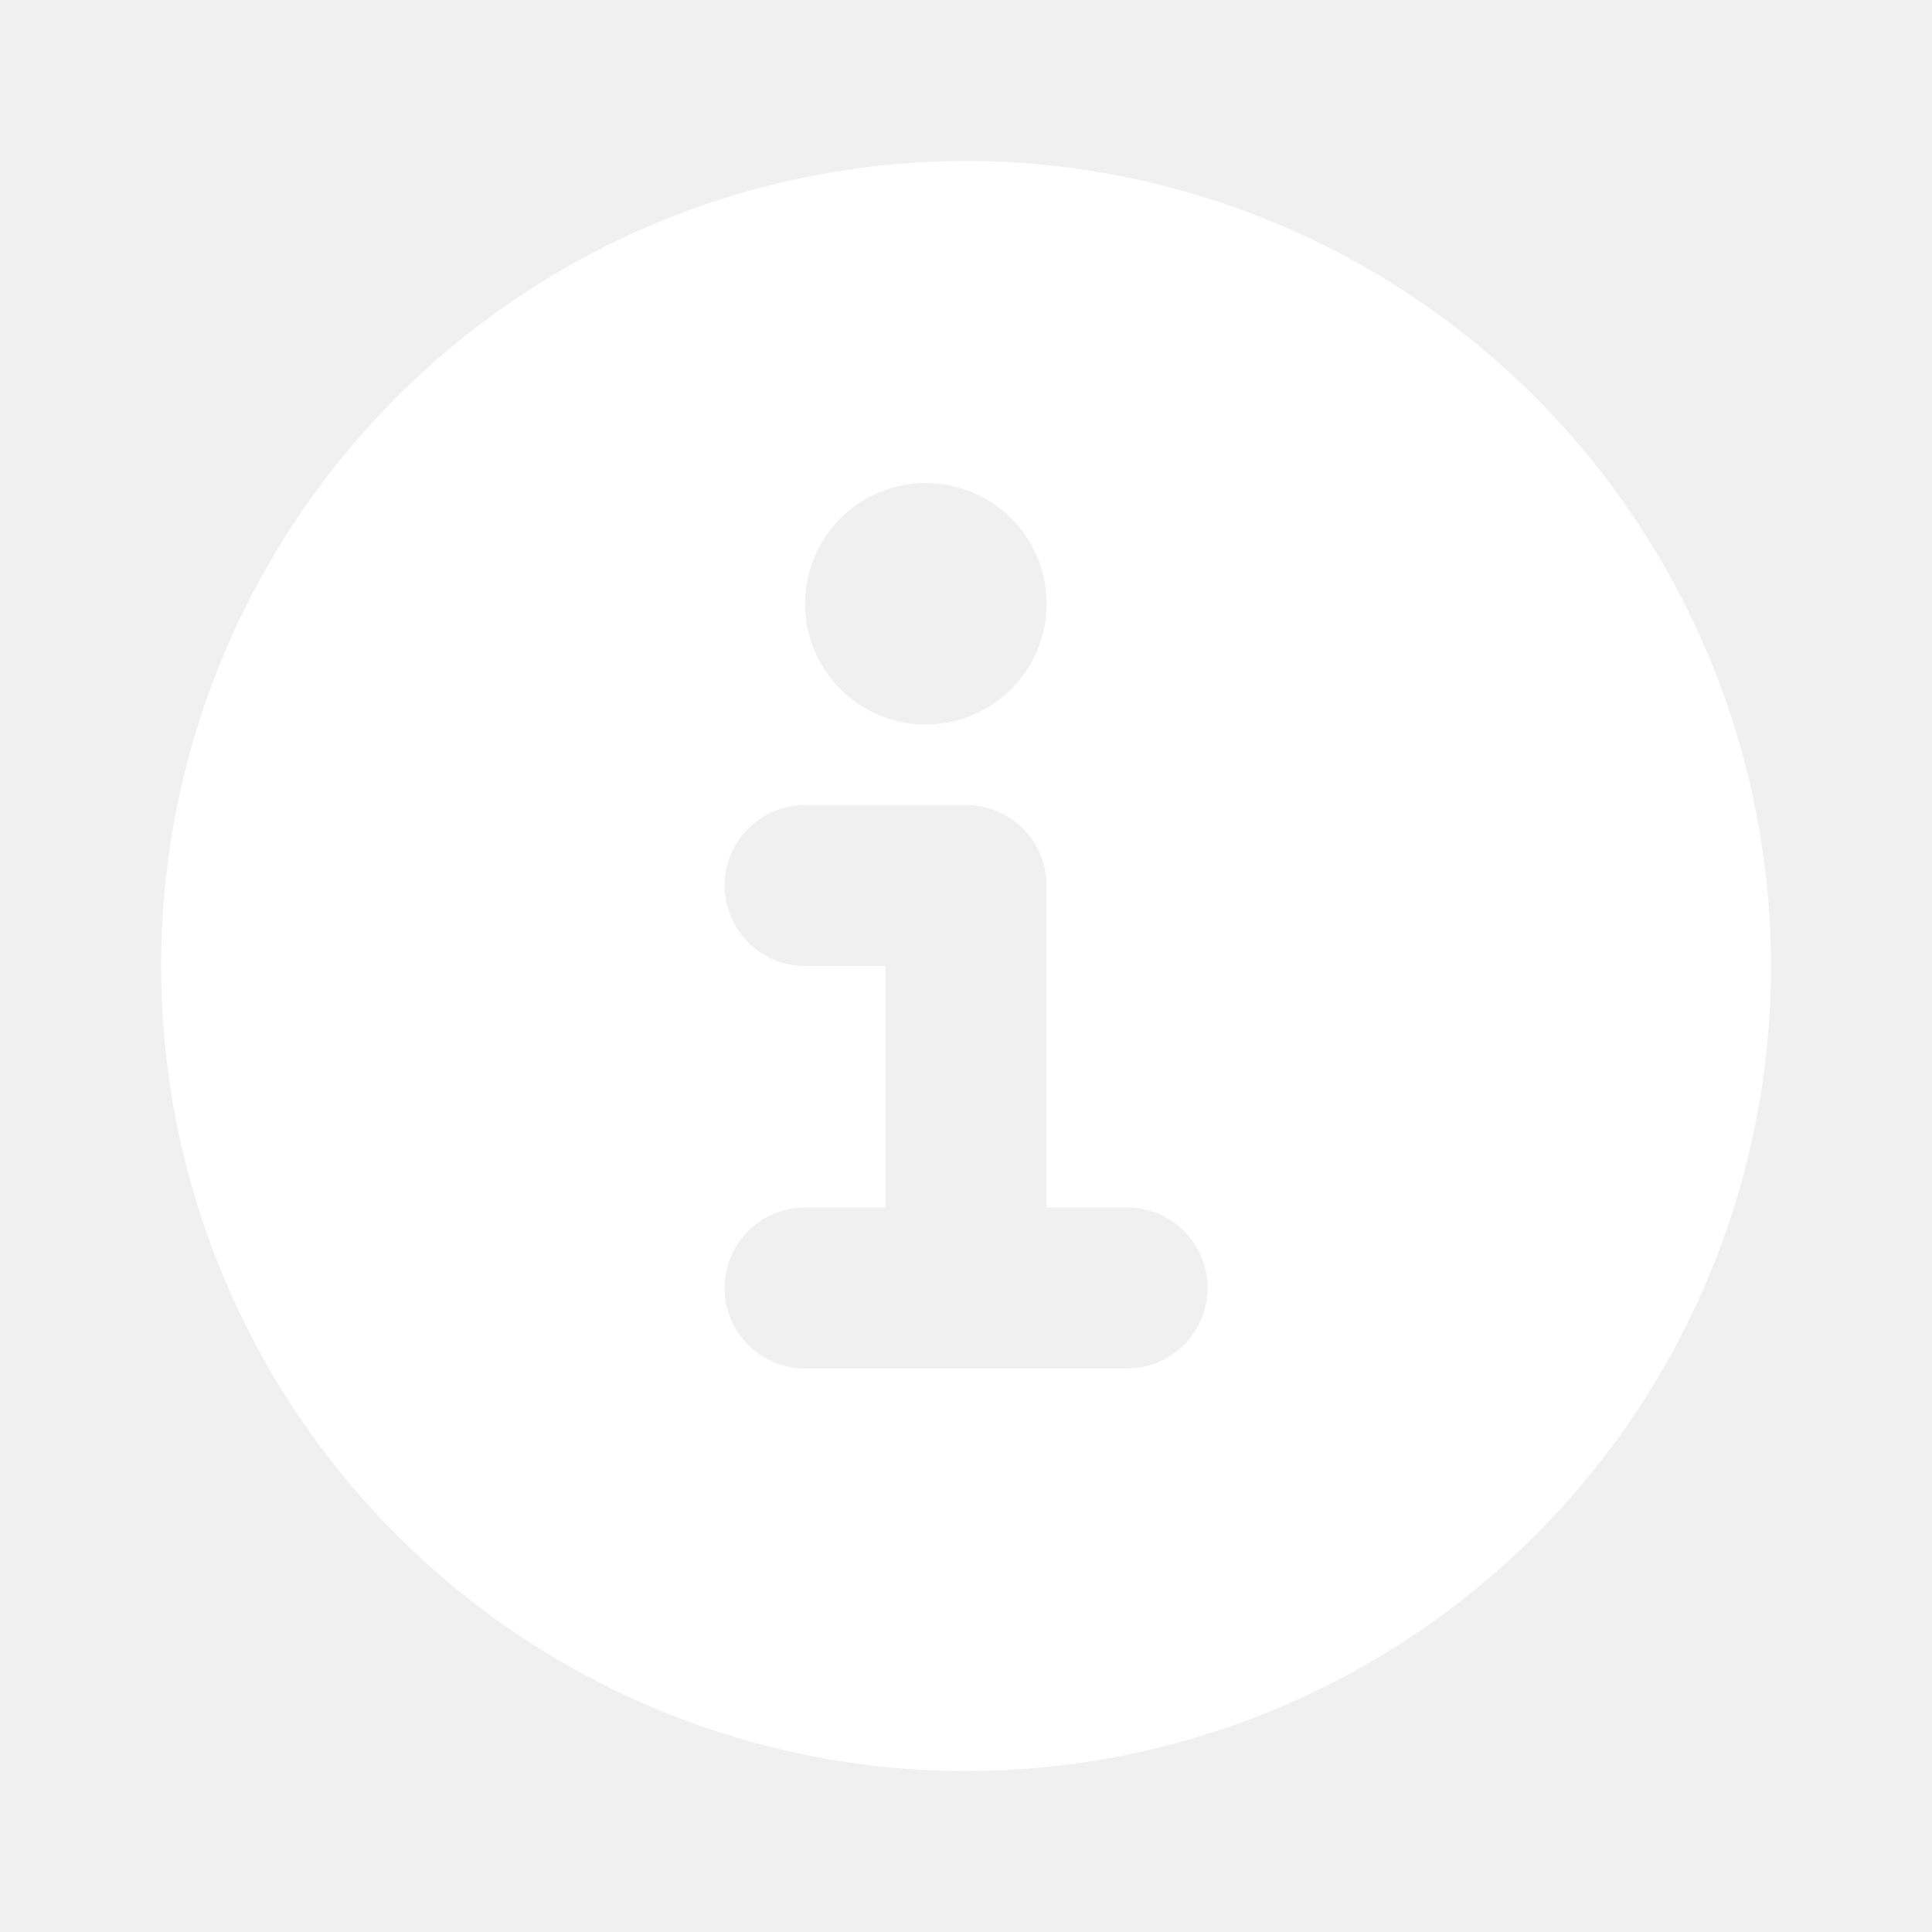
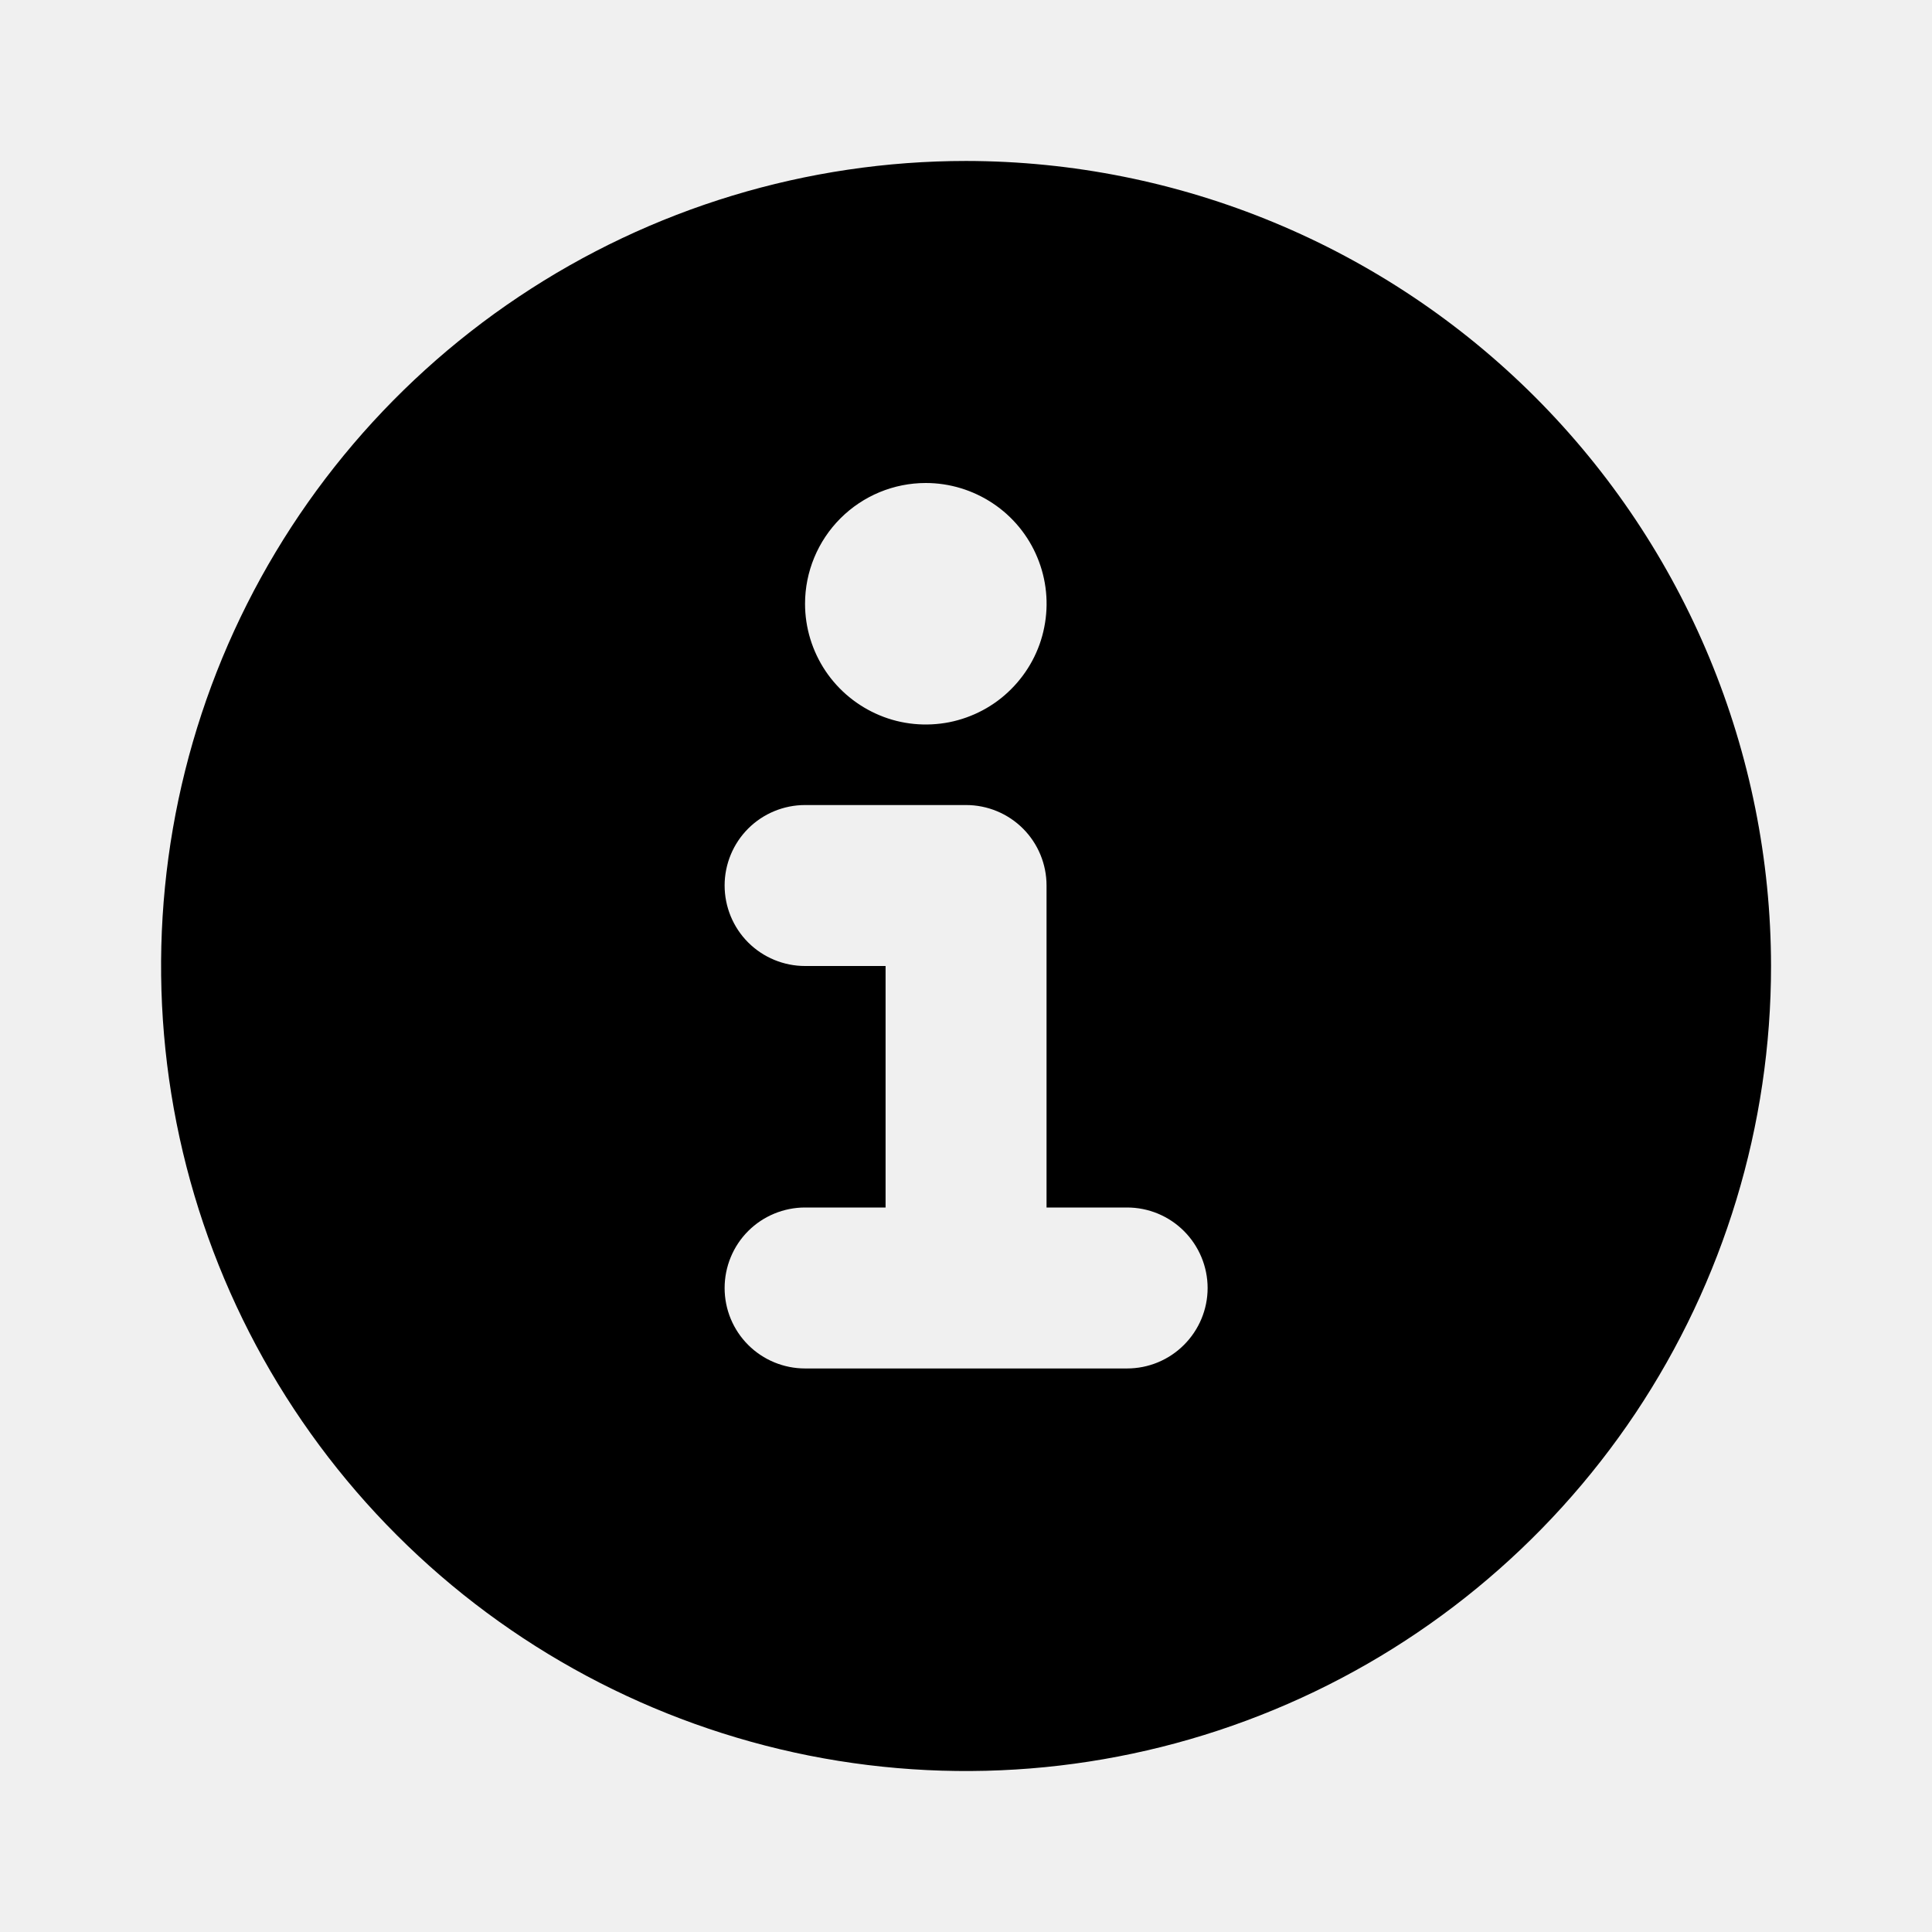
<svg xmlns="http://www.w3.org/2000/svg" width="16" height="16" viewBox="0 0 16 16" fill="none">
-   <path d="M8.001 1.333C6.682 1.333 5.393 1.724 4.297 2.457C3.201 3.189 2.346 4.231 1.841 5.449C1.337 6.667 1.205 8.007 1.462 9.301C1.719 10.594 2.354 11.782 3.287 12.714C4.219 13.646 5.407 14.281 6.7 14.539C7.993 14.796 9.334 14.664 10.552 14.159C11.77 13.655 12.811 12.8 13.544 11.704C14.276 10.607 14.667 9.319 14.667 8C14.665 6.233 13.962 4.538 12.713 3.288C11.463 2.038 9.768 1.335 8.001 1.333ZM7.667 4C7.865 4 8.058 4.059 8.223 4.169C8.387 4.278 8.516 4.435 8.591 4.617C8.667 4.8 8.687 5.001 8.648 5.195C8.61 5.389 8.514 5.567 8.374 5.707C8.235 5.847 8.056 5.942 7.862 5.981C7.668 6.019 7.467 6 7.285 5.924C7.102 5.848 6.946 5.72 6.836 5.556C6.726 5.391 6.667 5.198 6.667 5C6.667 4.735 6.773 4.48 6.96 4.293C7.148 4.105 7.402 4 7.667 4ZM9.334 11.333H6.667C6.491 11.333 6.321 11.263 6.196 11.138C6.071 11.013 6.001 10.844 6.001 10.667C6.001 10.49 6.071 10.32 6.196 10.195C6.321 10.07 6.491 10 6.667 10H7.334V8H6.667C6.491 8 6.321 7.93 6.196 7.805C6.071 7.68 6.001 7.51 6.001 7.333C6.001 7.157 6.071 6.987 6.196 6.862C6.321 6.737 6.491 6.667 6.667 6.667H8.001C8.177 6.667 8.347 6.737 8.472 6.862C8.597 6.987 8.667 7.157 8.667 7.333V10H9.334C9.511 10 9.68 10.07 9.805 10.195C9.93 10.32 10.001 10.49 10.001 10.667C10.001 10.844 9.93 11.013 9.805 11.138C9.68 11.263 9.511 11.333 9.334 11.333Z" fill="white" />
+   <path d="M8.001 1.333C6.682 1.333 5.393 1.724 4.297 2.457C3.201 3.189 2.346 4.231 1.841 5.449C1.337 6.667 1.205 8.007 1.462 9.301C1.719 10.594 2.354 11.782 3.287 12.714C4.219 13.646 5.407 14.281 6.7 14.539C7.993 14.796 9.334 14.664 10.552 14.159C11.77 13.655 12.811 12.8 13.544 11.704C14.276 10.607 14.667 9.319 14.667 8C14.665 6.233 13.962 4.538 12.713 3.288C11.463 2.038 9.768 1.335 8.001 1.333ZM7.667 4C7.865 4 8.058 4.059 8.223 4.169C8.387 4.278 8.516 4.435 8.591 4.617C8.667 4.8 8.687 5.001 8.648 5.195C8.61 5.389 8.514 5.567 8.374 5.707C8.235 5.847 8.056 5.942 7.862 5.981C7.668 6.019 7.467 6 7.285 5.924C7.102 5.848 6.946 5.72 6.836 5.556C6.726 5.391 6.667 5.198 6.667 5C6.667 4.735 6.773 4.48 6.96 4.293C7.148 4.105 7.402 4 7.667 4ZM9.334 11.333H6.667C6.491 11.333 6.321 11.263 6.196 11.138C6.071 11.013 6.001 10.844 6.001 10.667C6.001 10.49 6.071 10.32 6.196 10.195C6.321 10.07 6.491 10 6.667 10H7.334V8H6.667C6.491 8 6.321 7.93 6.196 7.805C6.071 7.68 6.001 7.51 6.001 7.333C6.001 7.157 6.071 6.987 6.196 6.862C6.321 6.737 6.491 6.667 6.667 6.667H8.001C8.177 6.667 8.347 6.737 8.472 6.862C8.597 6.987 8.667 7.157 8.667 7.333V10H9.334C9.511 10 9.68 10.07 9.805 10.195C9.93 10.32 10.001 10.49 10.001 10.667C10.001 10.844 9.93 11.013 9.805 11.138C9.68 11.263 9.511 11.333 9.334 11.333Z" fill="black" />
</svg>
